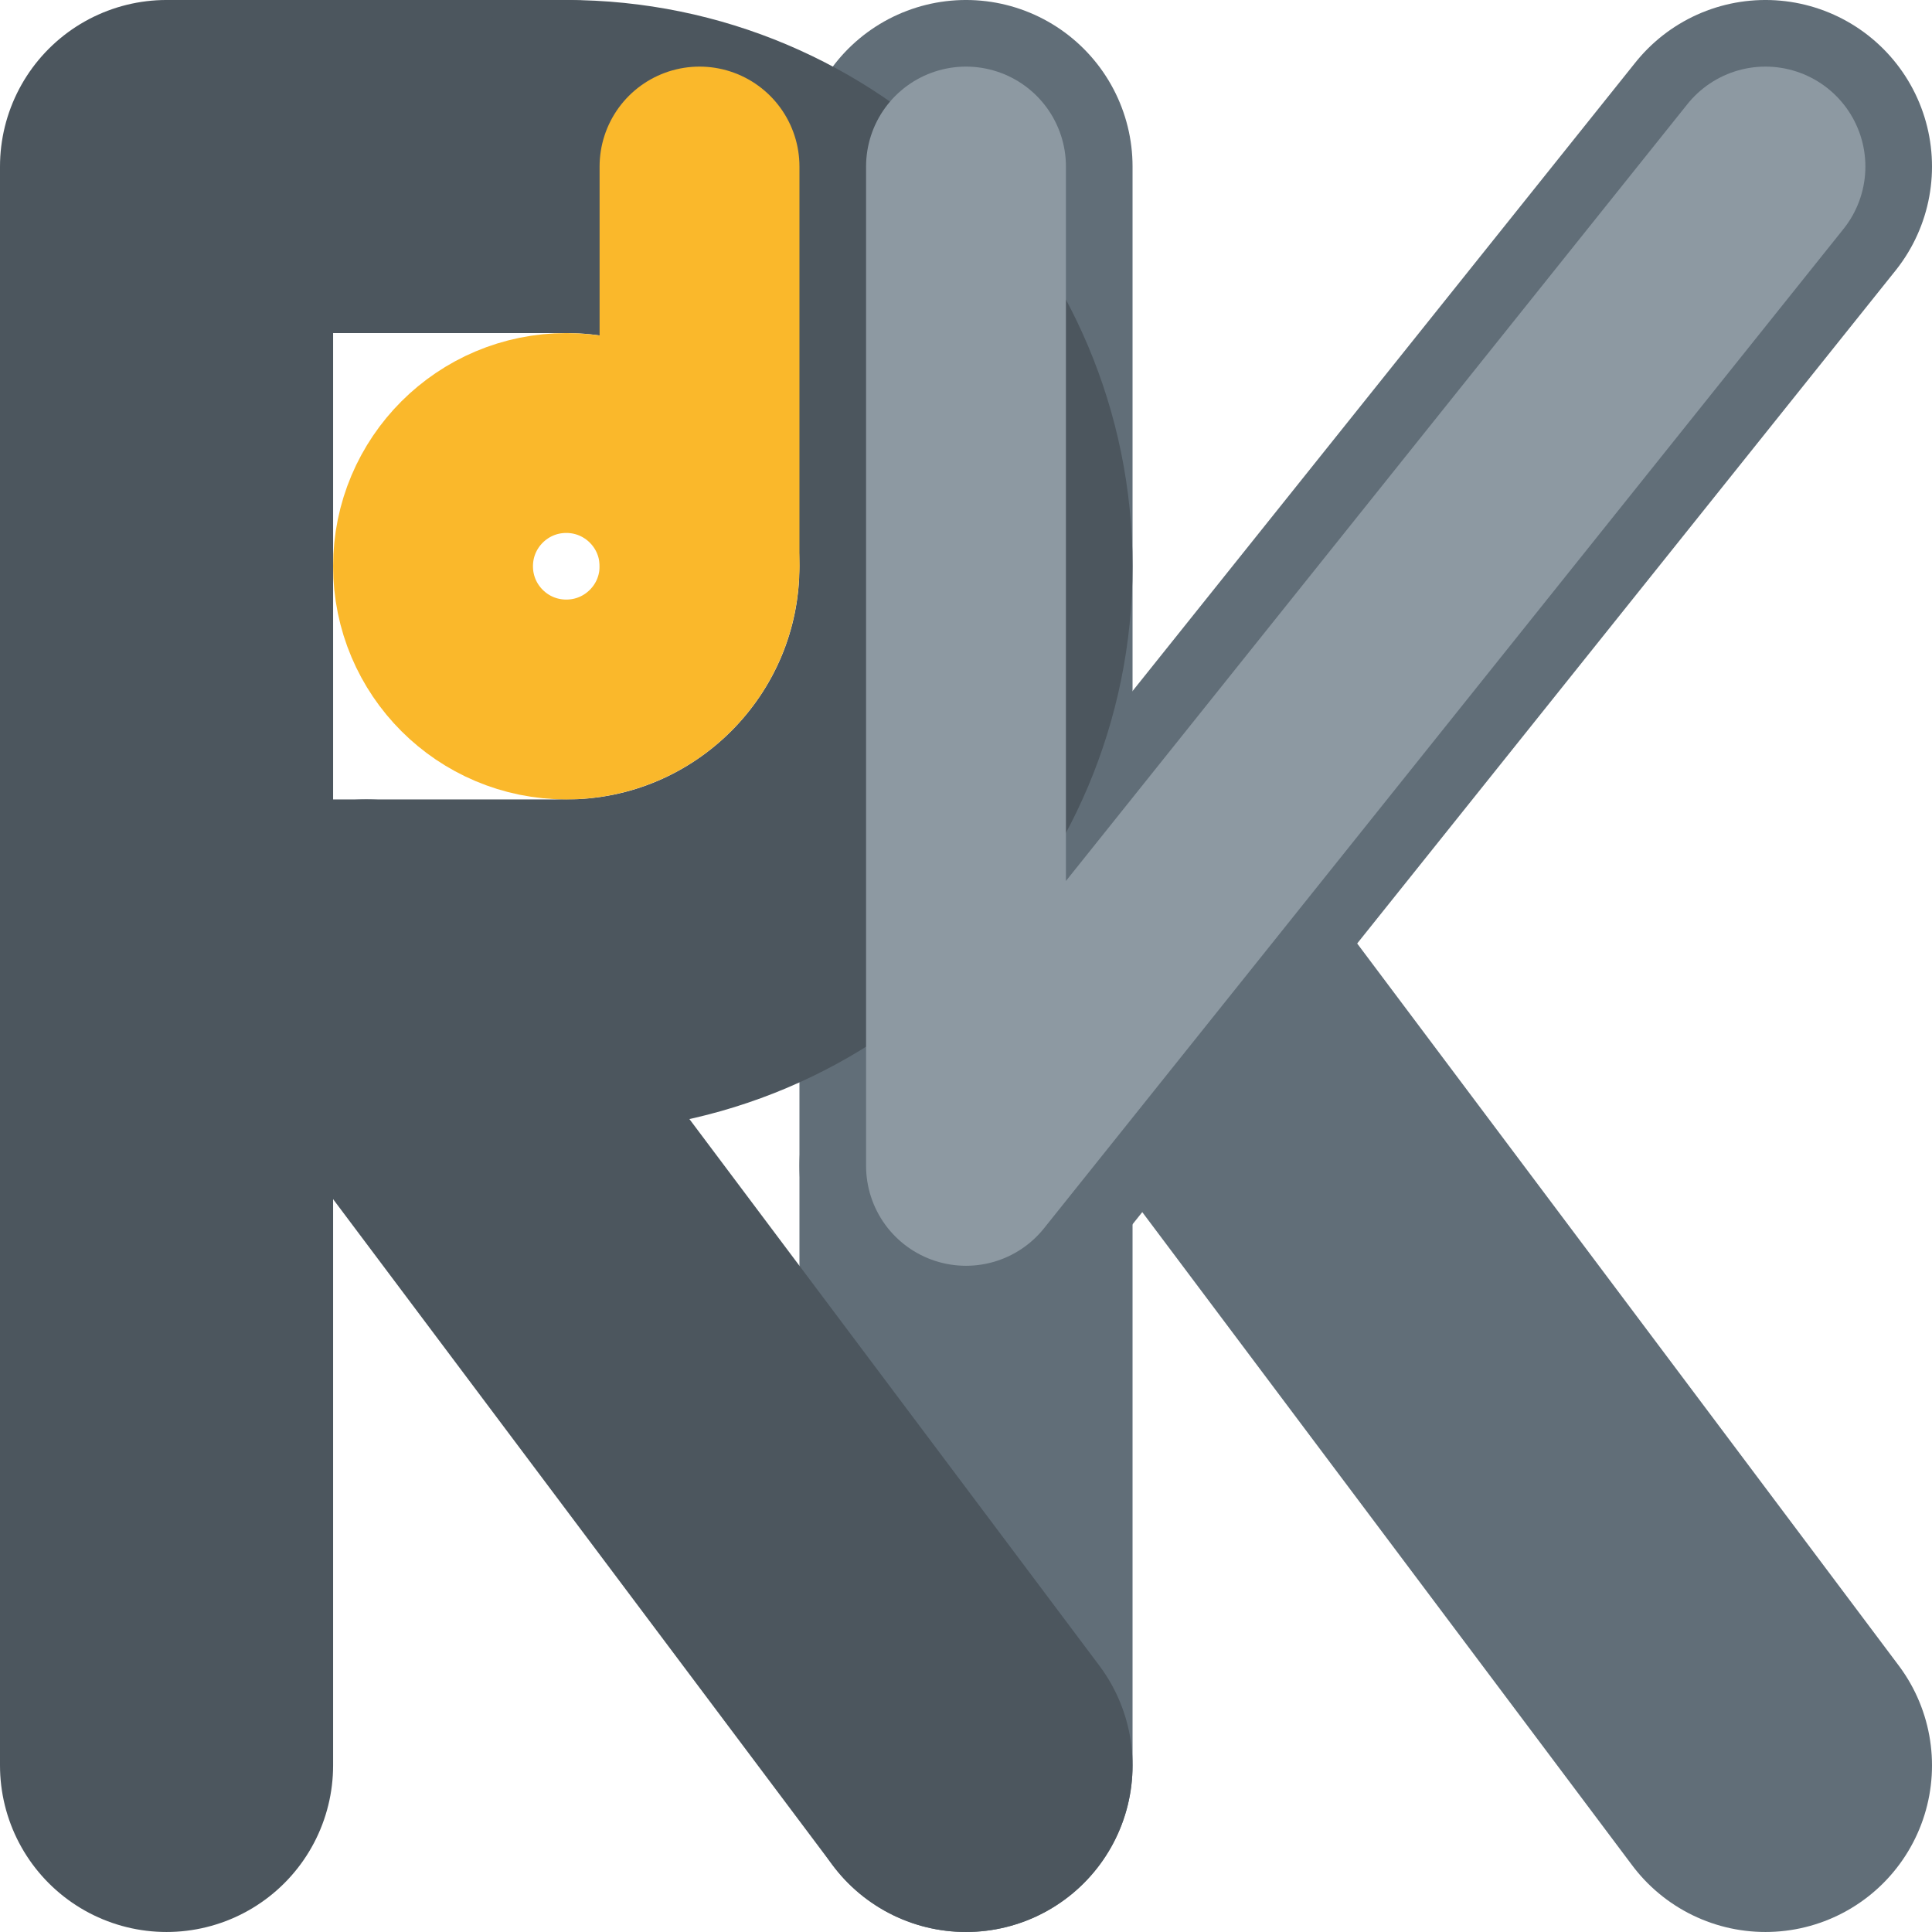
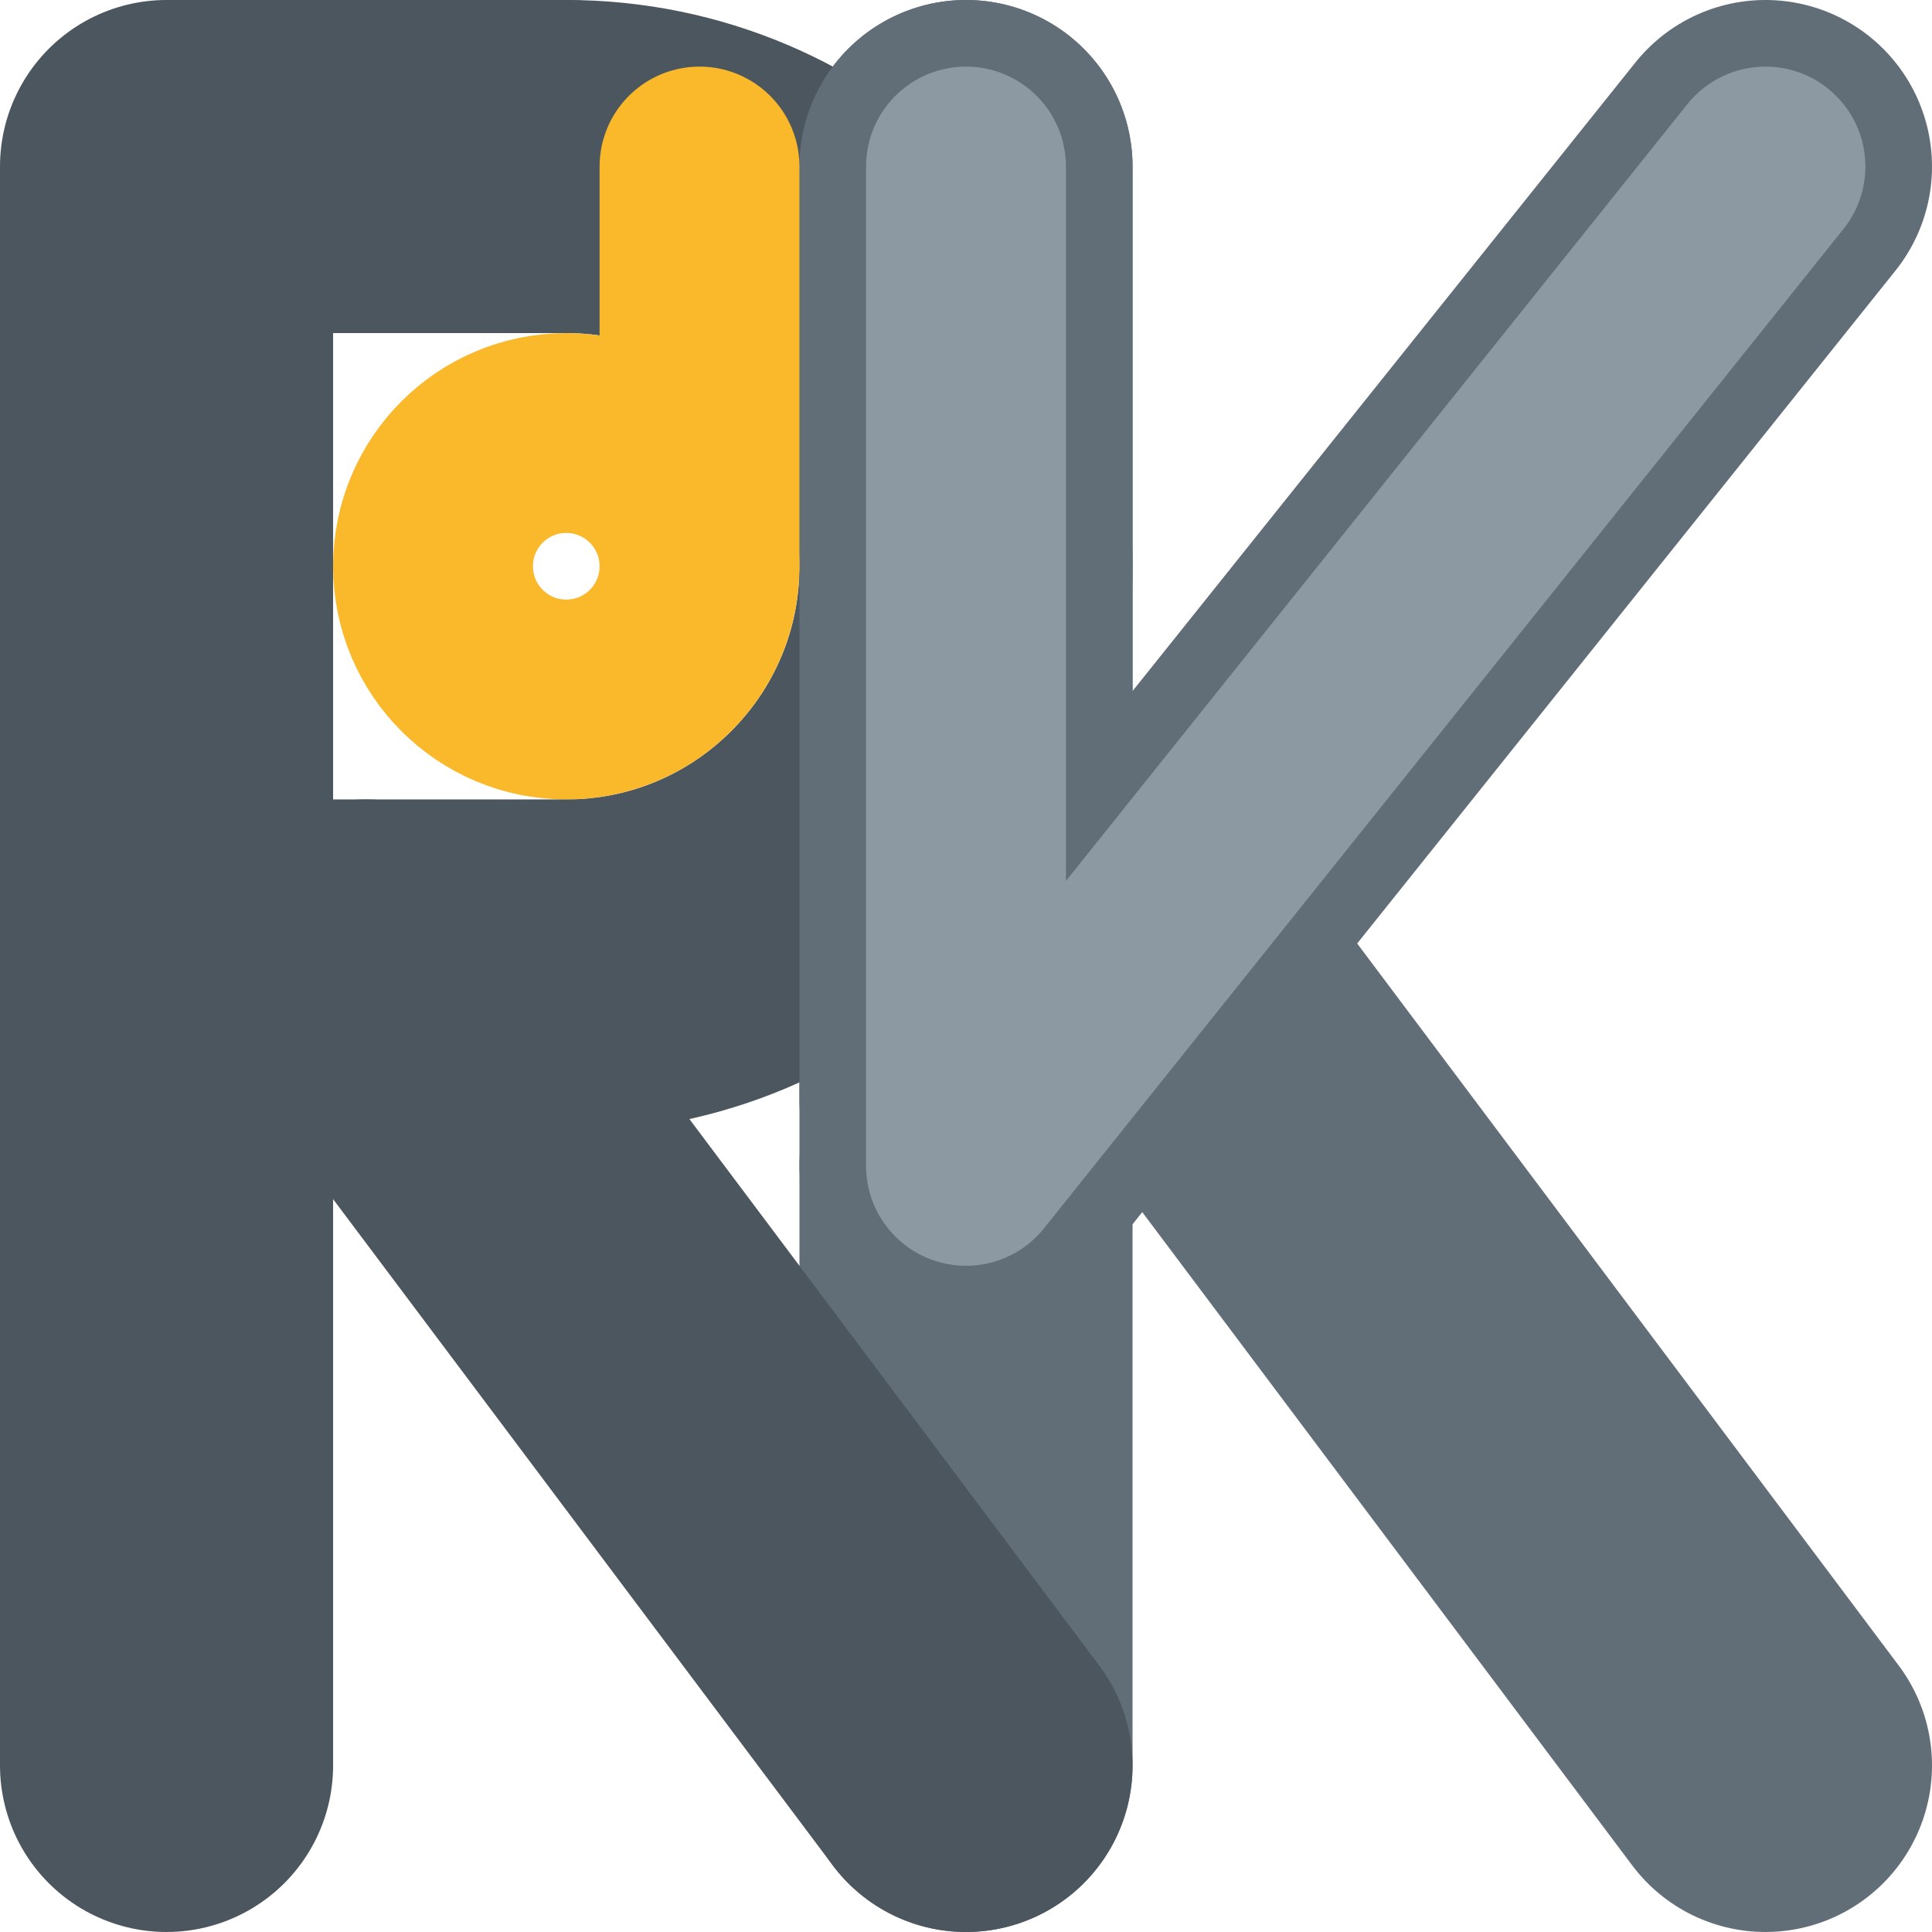
<svg xmlns="http://www.w3.org/2000/svg" xmlns:ns1="http://www.openswatchbook.org/uri/2009/osb" width="29" height="29" id="svg2" version="1.1">
  <defs id="defs4">
    <linearGradient id="linearGradient5518" ns1:paint="solid">
      <stop style="stop-color:#646464;stop-opacity:1;" offset="0" id="stop5520" />
    </linearGradient>
  </defs>
  <g id="layer3" style="display:inline" transform="translate(-105.5,-309.8622)">
    <g id="g5553" style="stroke:#616e78;stroke-opacity:1;display:inline" transform="translate(-4,0)">
      <path id="path4019" d="m 124,312.362 0,24" style="fill:none;stroke:#616e78;stroke-width:5;stroke-linecap:round;stroke-linejoin:miter;stroke-miterlimit:4;stroke-opacity:1;stroke-dasharray:none" />
      <path id="path4021" d="m 124,327.362 12,-15" style="fill:none;stroke:#616e78;stroke-width:5;stroke-linecap:round;stroke-linejoin:miter;stroke-miterlimit:4;stroke-opacity:1;stroke-dasharray:none" />
      <path id="path4023" d="m 136,336.362 -9,-12" style="fill:none;stroke:#616e78;stroke-width:5;stroke-linecap:round;stroke-linejoin:miter;stroke-miterlimit:4;stroke-opacity:1;stroke-dasharray:none" />
    </g>
-     <path style="fill:none;stroke:#000000;stroke-width:0.1;stroke-linecap:round;stroke-linejoin:miter;stroke-miterlimit:4;stroke-opacity:1;stroke-dasharray:none" d="M 120.021,327.393 132,312.362" id="path4021-9" />
  </g>
  <g id="layer1" style="display:inline" transform="translate(-105.5,-309.8622)">
-     <path style="fill:#4c565e;stroke:#4c565e;stroke-width:5;stroke-linecap:round;stroke-linejoin:miter;stroke-miterlimit:4;stroke-opacity:1;stroke-dasharray:none;fill-opacity:1" d="m 108,324.362 6,0" id="path4027" />
+     <path style="fill:#4c565e;fill-opacity:1;stroke:#4c565e;stroke-width:5;stroke-linecap:round;stroke-linejoin:miter;stroke-miterlimit:4;stroke-opacity:1;stroke-dasharray:none" d="m 108,324.362 6,0" id="path4027" />
    <path style="fill:none;stroke:#4c565e;stroke-width:5;stroke-linecap:round;stroke-linejoin:miter;stroke-miterlimit:4;stroke-opacity:1;stroke-dasharray:none" d="m 120,336.362 -9,-12" id="path4017" />
    <path style="fill:none;stroke:#4c565e;stroke-width:5;stroke-linecap:round;stroke-linejoin:round;stroke-miterlimit:4;stroke-opacity:1;stroke-dasharray:none" d="m 108,336.362 0,-24 6,0" id="path4025" />
-     <path style="fill:none;stroke:#4c565e;stroke-width:5;stroke-linecap:round;stroke-linejoin:miter;stroke-miterlimit:4;stroke-opacity:1;stroke-dasharray:none" id="path4036" d="m 114,312.362 c 3.314,0 6,2.686 6,6 0,3.314 -2.686,6 -6,6" />
+     <path style="fill:none;stroke:#4c565e;stroke-width:5;stroke-linecap:round;stroke-linejoin:miter;stroke-miterlimit:4;stroke-opacity:1;stroke-dasharray:none" id="path4036" d="m 114,312.362 a 6,6 0 0 1 0,12" />
  </g>
-   <g id="layer5" style="display:inline" />
+   <g transform="translate(-105.5,-309.8622)" style="display:inline" id="g3002">
+     <path id="path3006" d="m 120,312.362 0,14" style="fill:none;stroke:#616e78;stroke-width:5;stroke-linecap:round;stroke-linejoin:miter;stroke-miterlimit:4;stroke-opacity:1;stroke-dasharray:none" />
+   </g>
  <g id="layer4" style="display:inline" transform="translate(-105.5,-309.8622)">
    <path style="fill:none;stroke:#8d99a2;stroke-width:3;stroke-linecap:round;stroke-linejoin:round;stroke-miterlimit:4;stroke-opacity:1;stroke-dasharray:none" d="m 120,312.362 0,15 12,-15" id="path4046" />
  </g>
  <g id="layer2" style="display:inline" transform="translate(-105.5,-309.8622)">
    <g id="g5527" style="stroke:#fab82b;stroke-opacity:1;display:inline">
-       <path d="m 116,318.362 c 0,1.105 -0.895,2 -2,2 -1.105,0 -2,-0.895 -2,-2 0,-1.105 0.895,-2 2,-2 1.105,0 2,0.895 2,2 z" id="path4038" style="fill:none;stroke:#fab82b;stroke-width:3;stroke-linecap:round;stroke-linejoin:round;stroke-miterlimit:4;stroke-opacity:1;stroke-dasharray:none" />
+       <path d="m 116,318.362 a 2,2 0 1 1 -4,0 2,2 0 1 1 4,0 z" id="path4038" style="fill:none;stroke:#fab82b;stroke-width:3;stroke-linecap:round;stroke-linejoin:round;stroke-miterlimit:4;stroke-opacity:1;stroke-dasharray:none" />
      <path id="path4040" d="m 116,318.362 0,-6" style="fill:#ece050;fill-opacity:1;stroke:#fab82b;stroke-width:3;stroke-linecap:round;stroke-linejoin:miter;stroke-miterlimit:4;stroke-opacity:1;stroke-dasharray:none" />
    </g>
  </g>
</svg>
